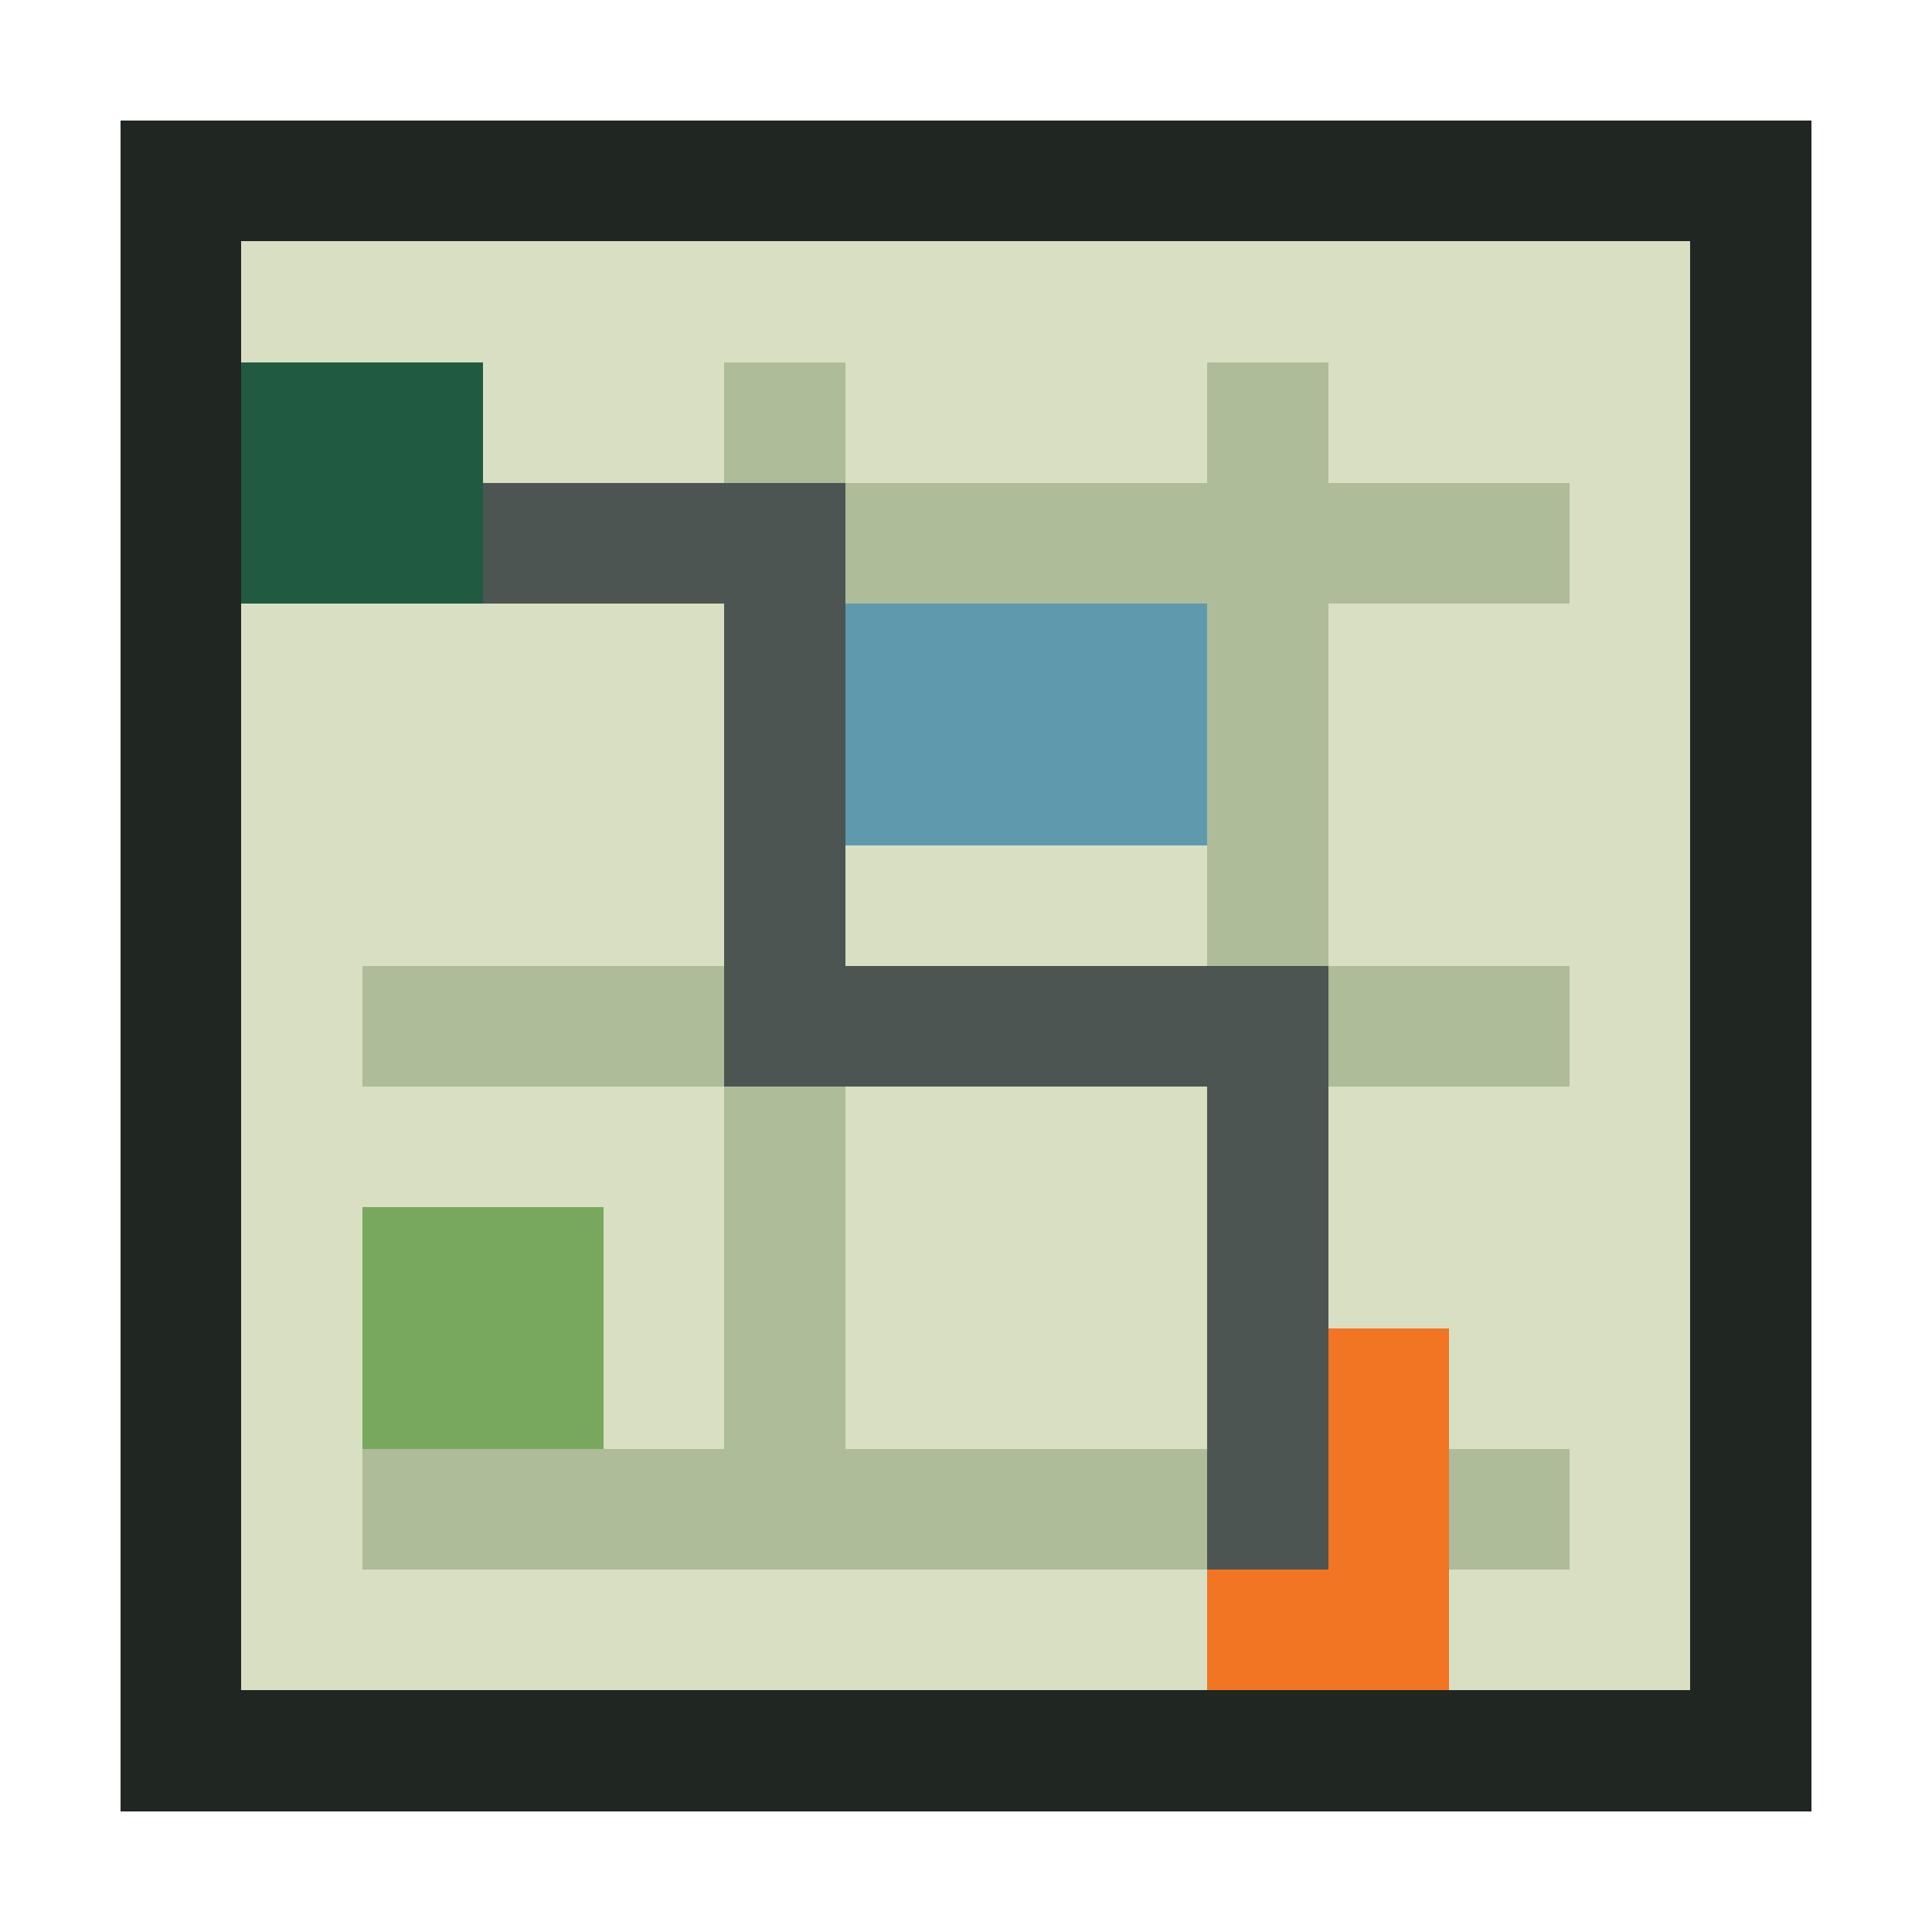
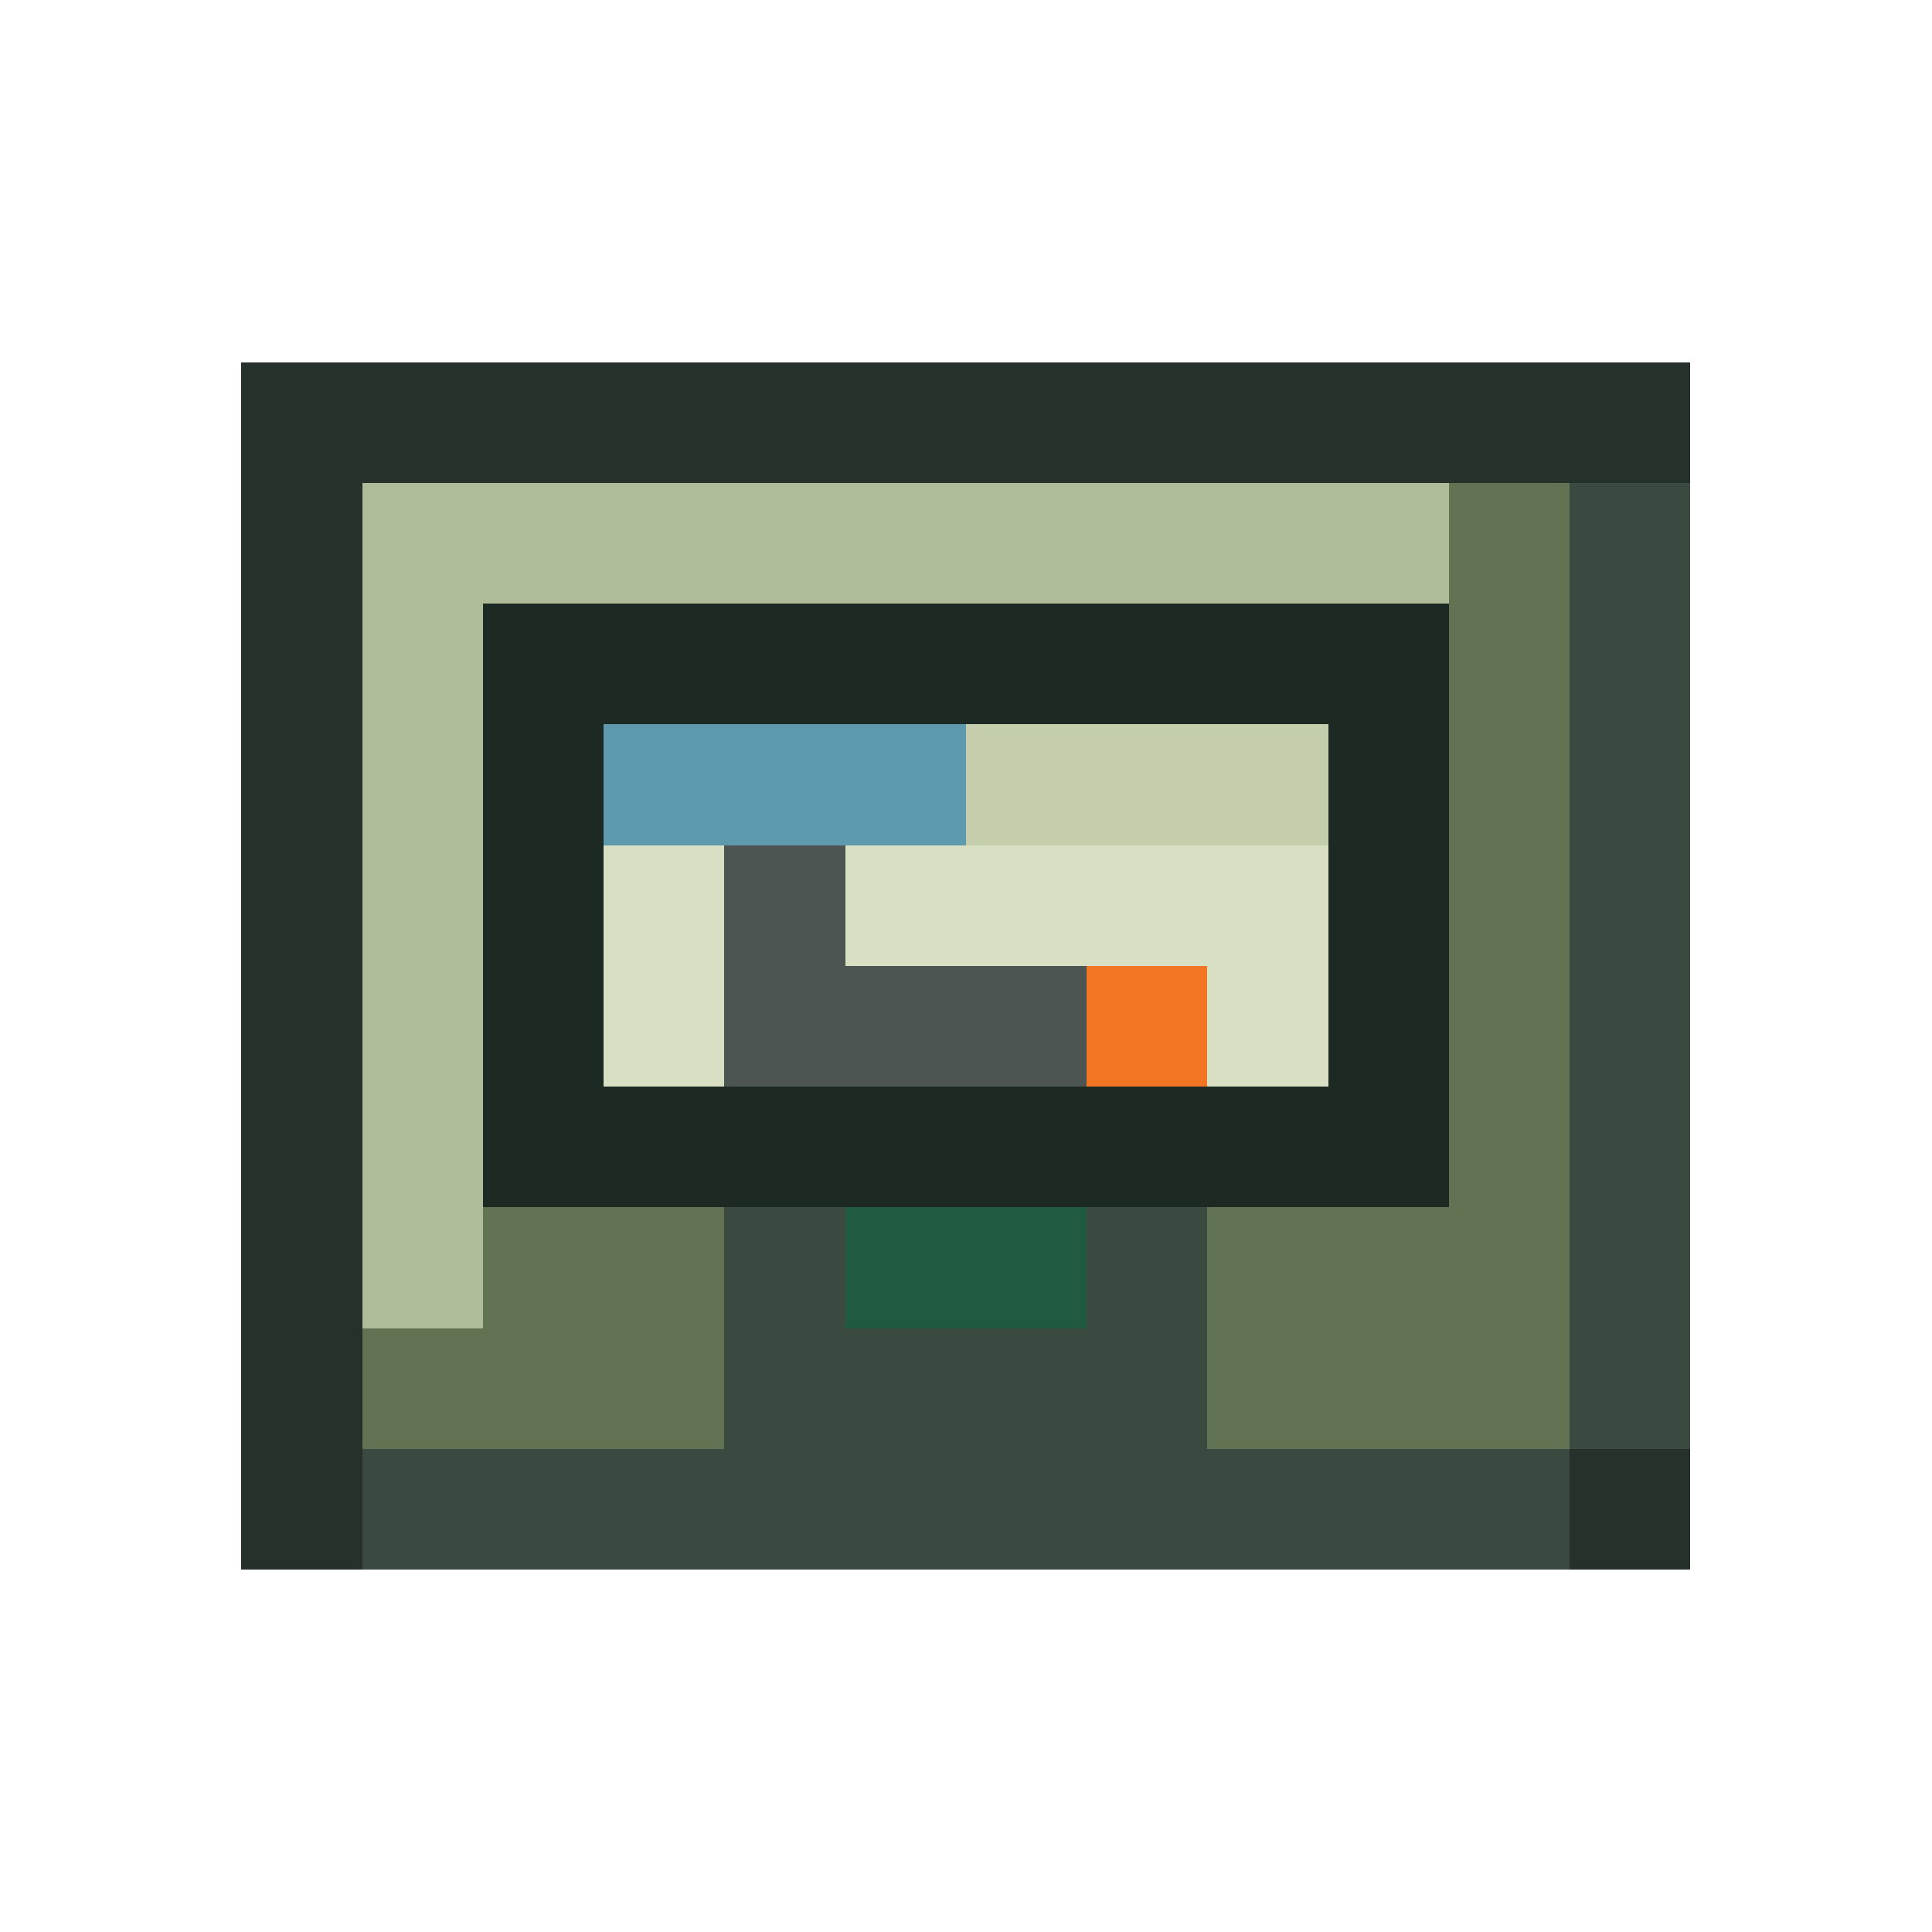
<svg xmlns="http://www.w3.org/2000/svg" viewBox="0 0 16 16" shape-rendering="crispEdges" data-m98-concept="fresh-greens" data-m98-grid="16">
-   <path fill="#202621" d="M1 1H15V15H1Z" />
-   <rect fill="#d8dfc3" x="2" y="2" width="12" height="12" />
-   <rect fill="#aebc9a" x="3" y="4" width="10" height="1" />
-   <rect fill="#aebc9a" x="3" y="8" width="10" height="1" />
-   <rect fill="#aebc9a" x="3" y="12" width="10" height="1" />
-   <rect fill="#aebc9a" x="6" y="3" width="1" height="10" />
-   <rect fill="#aebc9a" x="10" y="3" width="1" height="10" />
-   <rect fill="#5f99ae" x="7" y="5" width="3" height="2" />
-   <rect fill="#78a85d" x="3" y="10" width="2" height="2" />
-   <rect fill="#4d5552" x="3" y="4" width="4" height="1" />
-   <rect fill="#4d5552" x="6" y="4" width="1" height="5" />
-   <rect fill="#4d5552" x="6" y="8" width="5" height="1" />
-   <rect fill="#4d5552" x="10" y="8" width="1" height="5" />
-   <rect fill="#205a40" x="2" y="3" width="2" height="2" />
-   <path fill="#f27524" d="M11 11H12V14H10V13H11Z" />
+   <rect fill="#27312b" x="2" y="3" width="12" height="10" />
+   <rect fill="#3b4a41" x="3" y="12" width="10" height="1" />
+   <rect fill="#3b4a41" x="13" y="4" width="1" height="8" />
+   <rect fill="#627353" x="3" y="4" width="10" height="8" />
+   <rect fill="#aebc9a" x="3" y="4" width="9" height="1" />
+   <rect fill="#aebc9a" x="3" y="4" width="1" height="7" />
+   <rect fill="#1d2923" x="4" y="5" width="8" height="5" />
+   <rect fill="#d8dfc3" x="5" y="6" width="6" height="3" />
+   <rect fill="#5f99ae" x="5" y="6" width="3" height="1" />
+   <rect fill="#c4ceac" x="8" y="6" width="3" height="1" />
+   <rect fill="#4d5552" x="6" y="7" width="1" height="2" />
+   <rect fill="#4d5552" x="6" y="8" width="4" height="1" />
+   <rect fill="#f27524" x="9" y="8" width="1" height="1" />
+   <rect fill="#3b4a41" x="6" y="10" width="4" height="2" />
+   <rect fill="#205a40" x="7" y="10" width="2" height="1" />
</svg>
